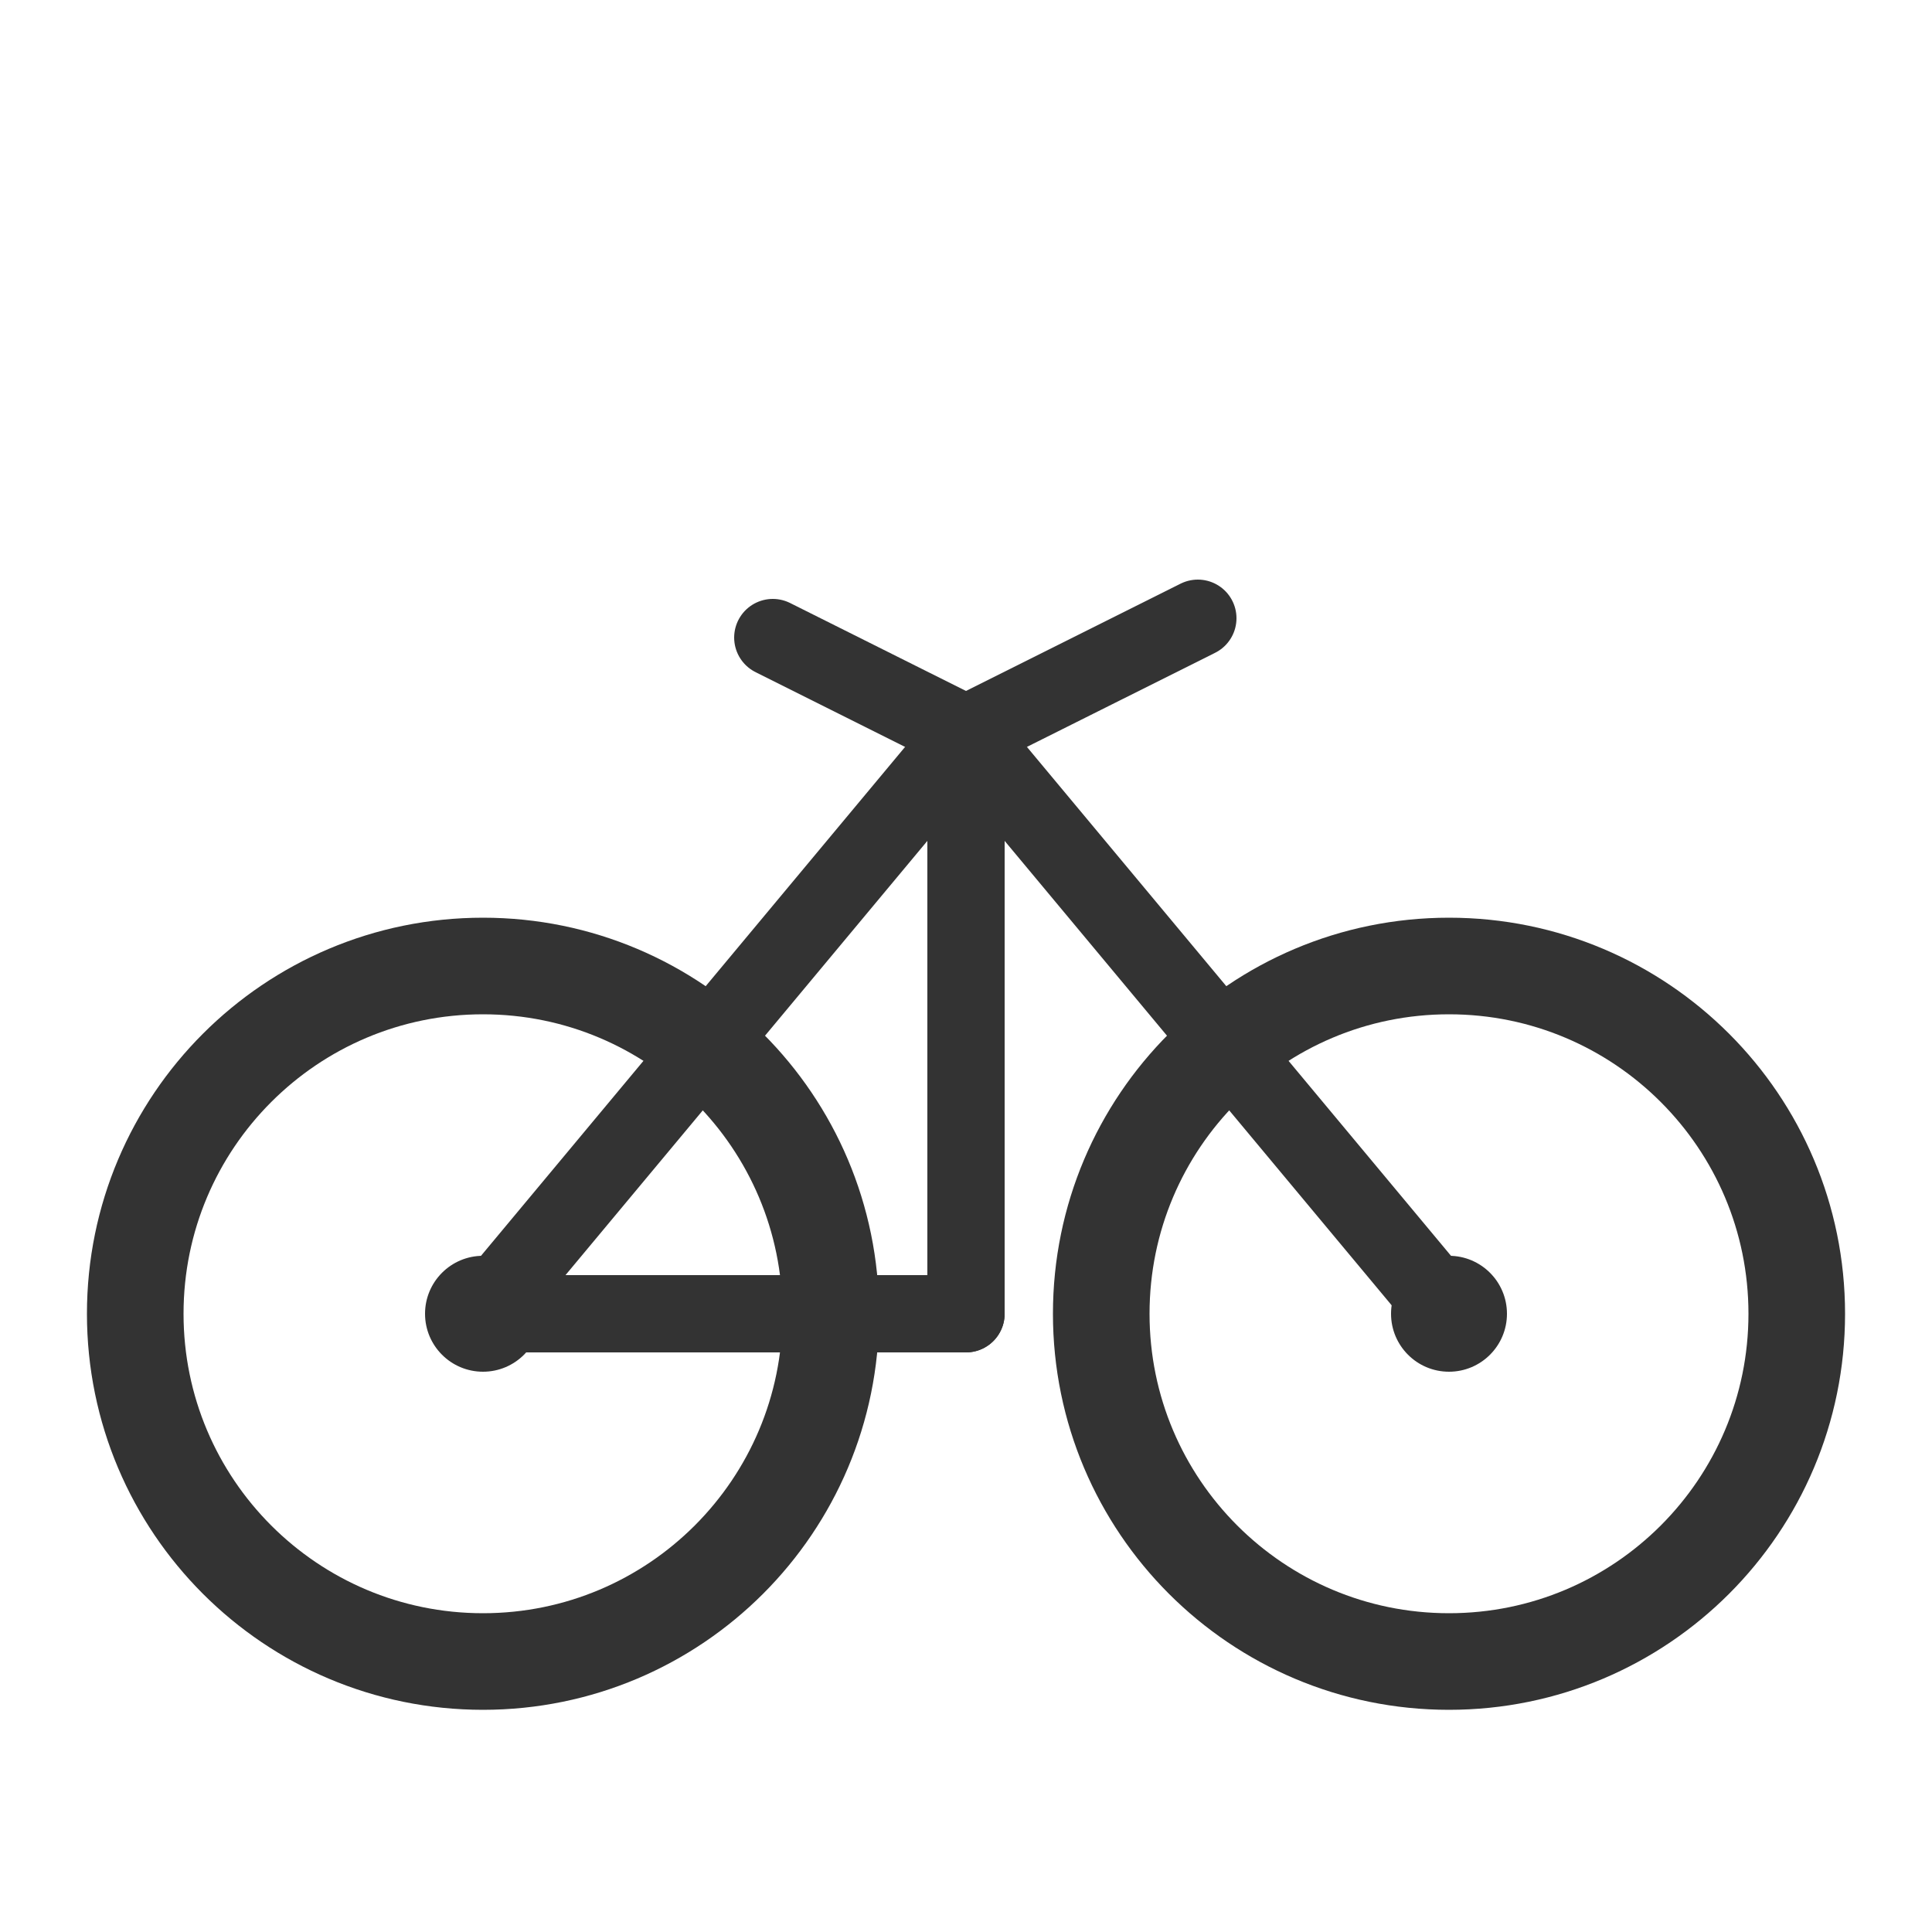
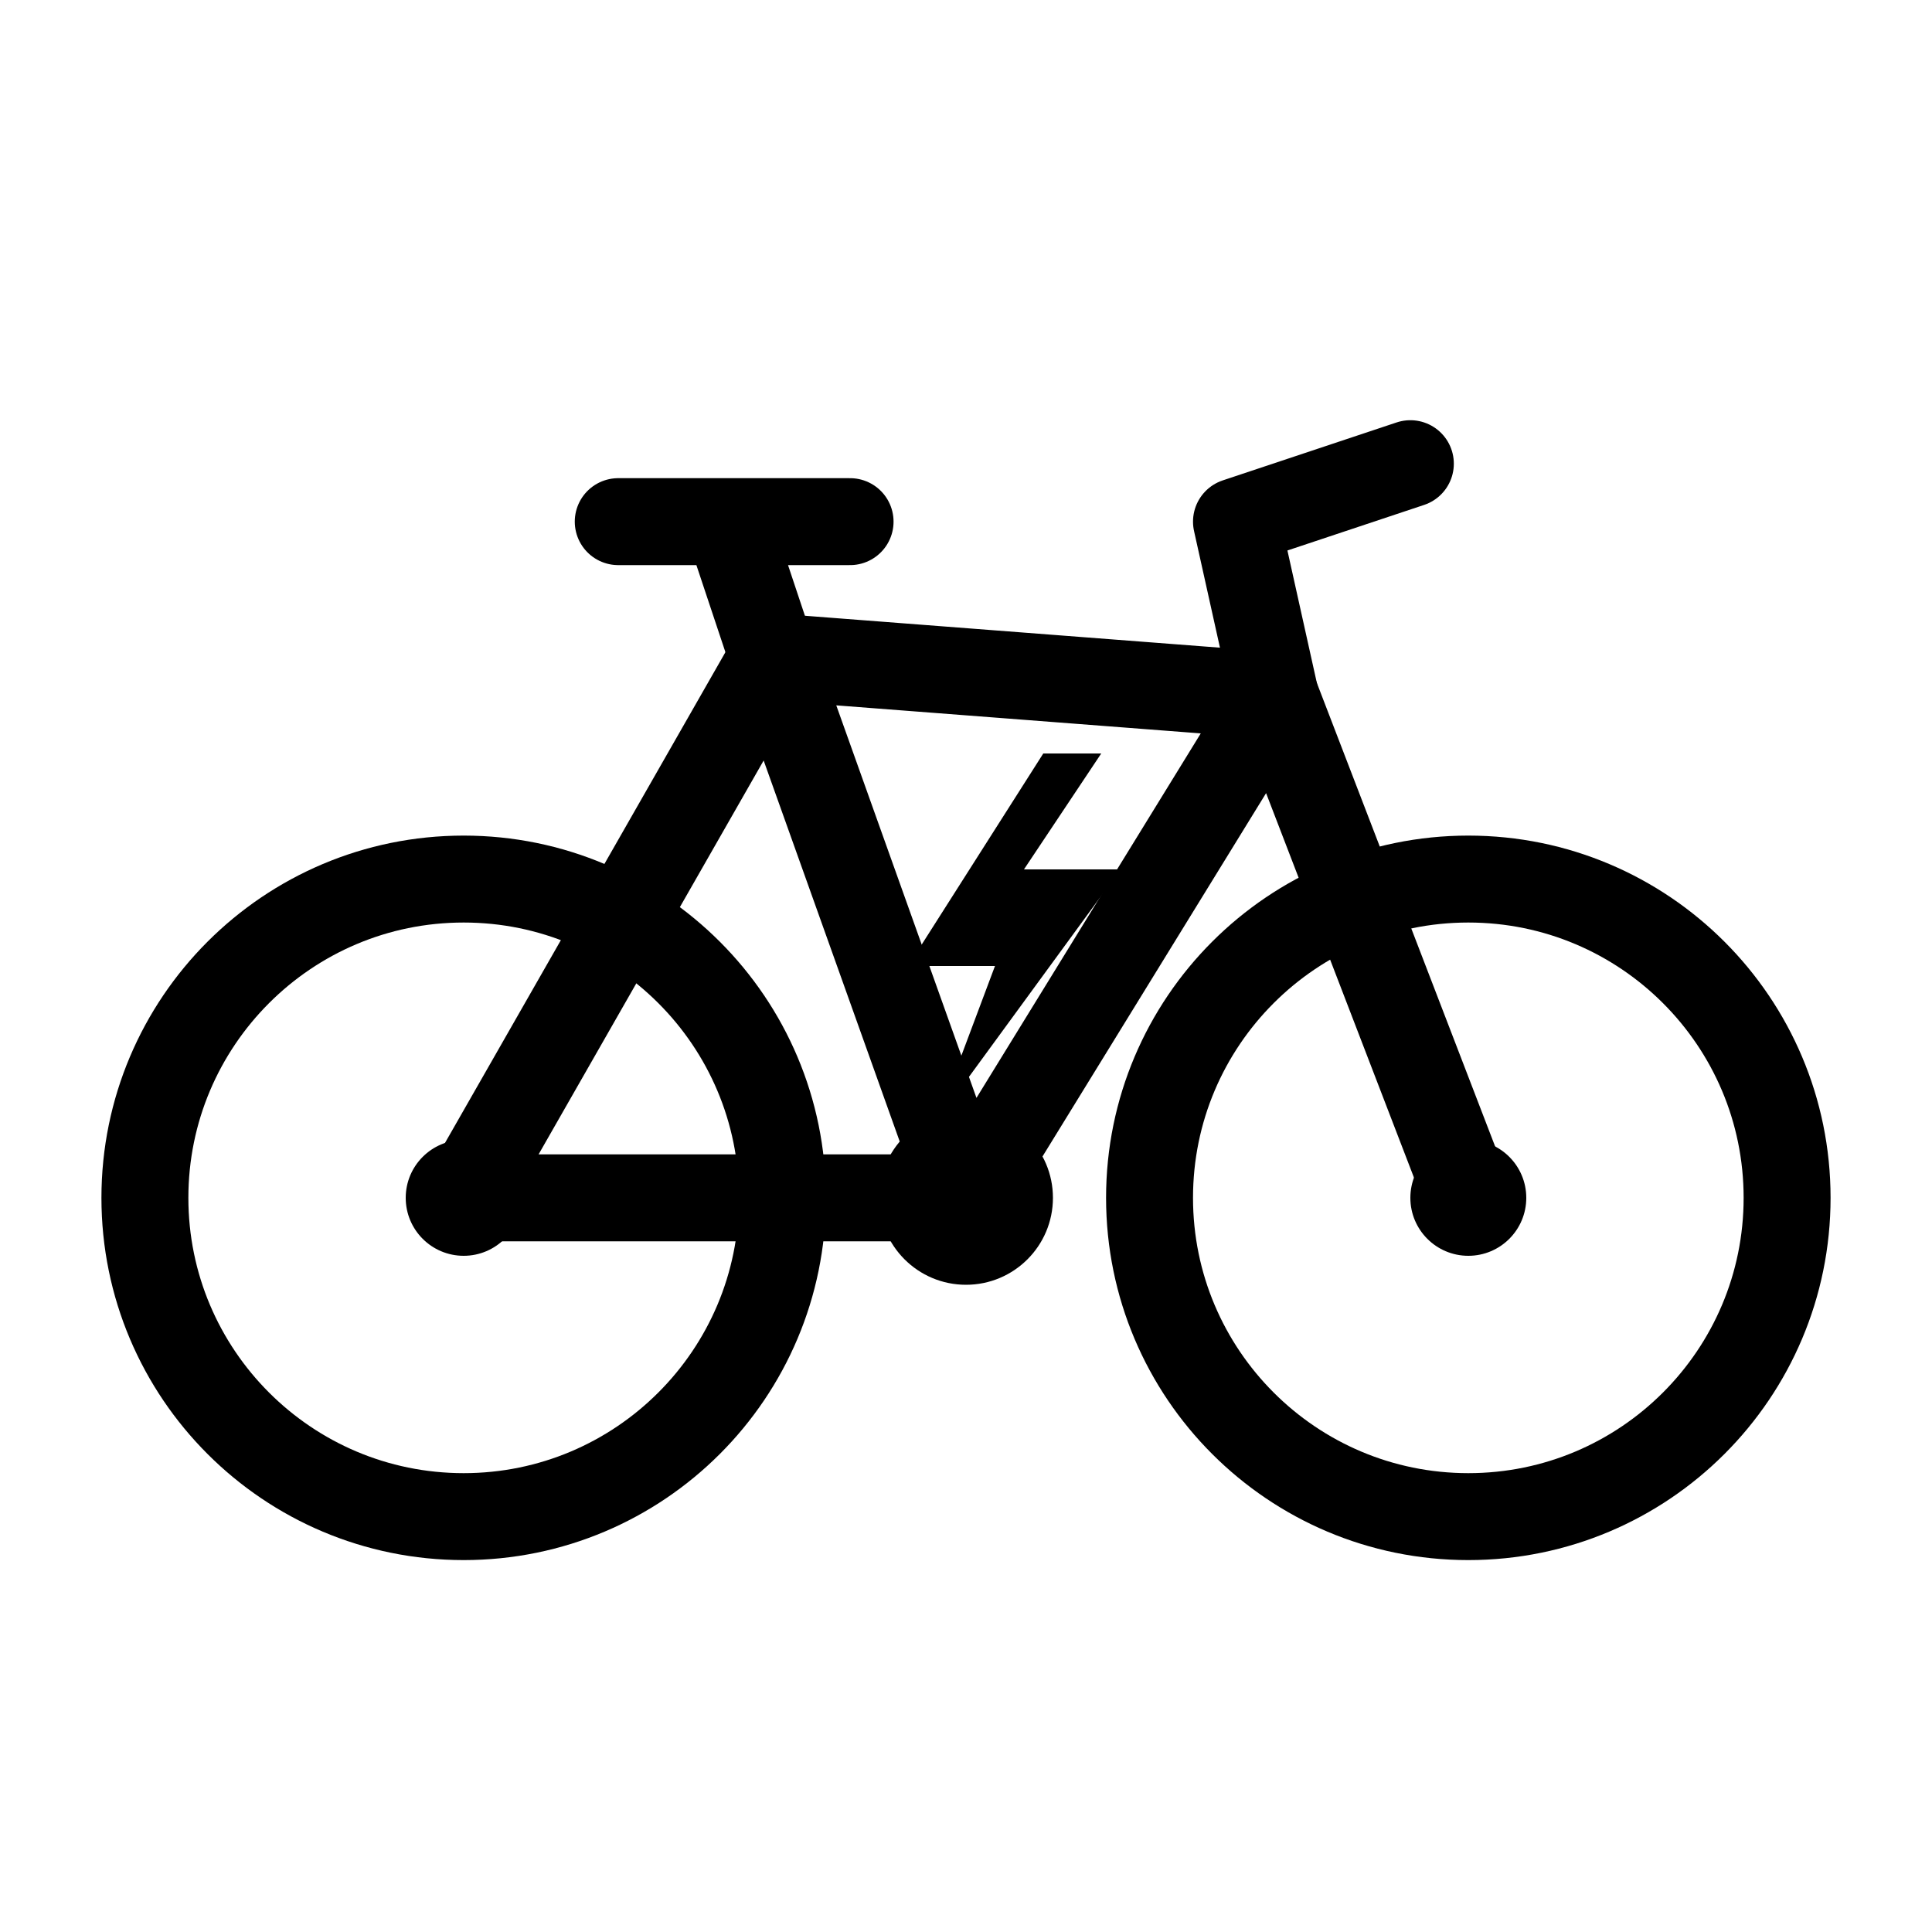
<svg xmlns="http://www.w3.org/2000/svg" viewBox="0 0 100 100">
-   <circle cx="25" cy="68" r="18" fill="none" stroke="#333" stroke-width="5" />
-   <circle cx="75" cy="68" r="18" fill="none" stroke="#333" stroke-width="5" />
-   <circle cx="25" cy="68" r="3" fill="#333" />
-   <circle cx="75" cy="68" r="3" fill="#333" />
-   <line x1="25" y1="68" x2="50" y2="38" stroke="#333" stroke-width="4" stroke-linecap="round" />
-   <line x1="50" y1="38" x2="75" y2="68" stroke="#333" stroke-width="4" stroke-linecap="round" />
-   <line x1="50" y1="38" x2="50" y2="68" stroke="#333" stroke-width="4" stroke-linecap="round" />
-   <line x1="25" y1="68" x2="50" y2="68" stroke="#333" stroke-width="4" stroke-linecap="round" />
-   <line x1="50" y1="38" x2="62" y2="32" stroke="#333" stroke-width="4" stroke-linecap="round" />
-   <line x1="50" y1="38" x2="40" y2="33" stroke="#333" stroke-width="4" stroke-linecap="round" />
+   <g fill="none" stroke="#000" stroke-width="4.5" stroke-linecap="round" stroke-linejoin="round">
+     <circle cx="24" cy="62" r="16.5" />
+     <circle cx="76" cy="62" r="16.5" />
+     <path d="M24 62 L50 62 L40 34 M24 62 L40 34 M40 34 L66 36 M50 62 L66 36 L76 62" />
+     <path d="M40 34 L38 28 M32 27 L44 27" />
+     <path d="M66 36 L64 27 M64 27 L73 24" />
+   </g>
+   <circle cx="24" cy="62" r="3" fill="#000" />
+   <circle cx="76" cy="62" r="3" fill="#000" />
+   <circle cx="50" cy="62" r="4.5" fill="#000" />
+   <path d="M54 39 L47 50 L51.5 50 L48.5 58 L58 45 L53 45 L57 39 Z" fill="#000" stroke="none" />
</svg>
